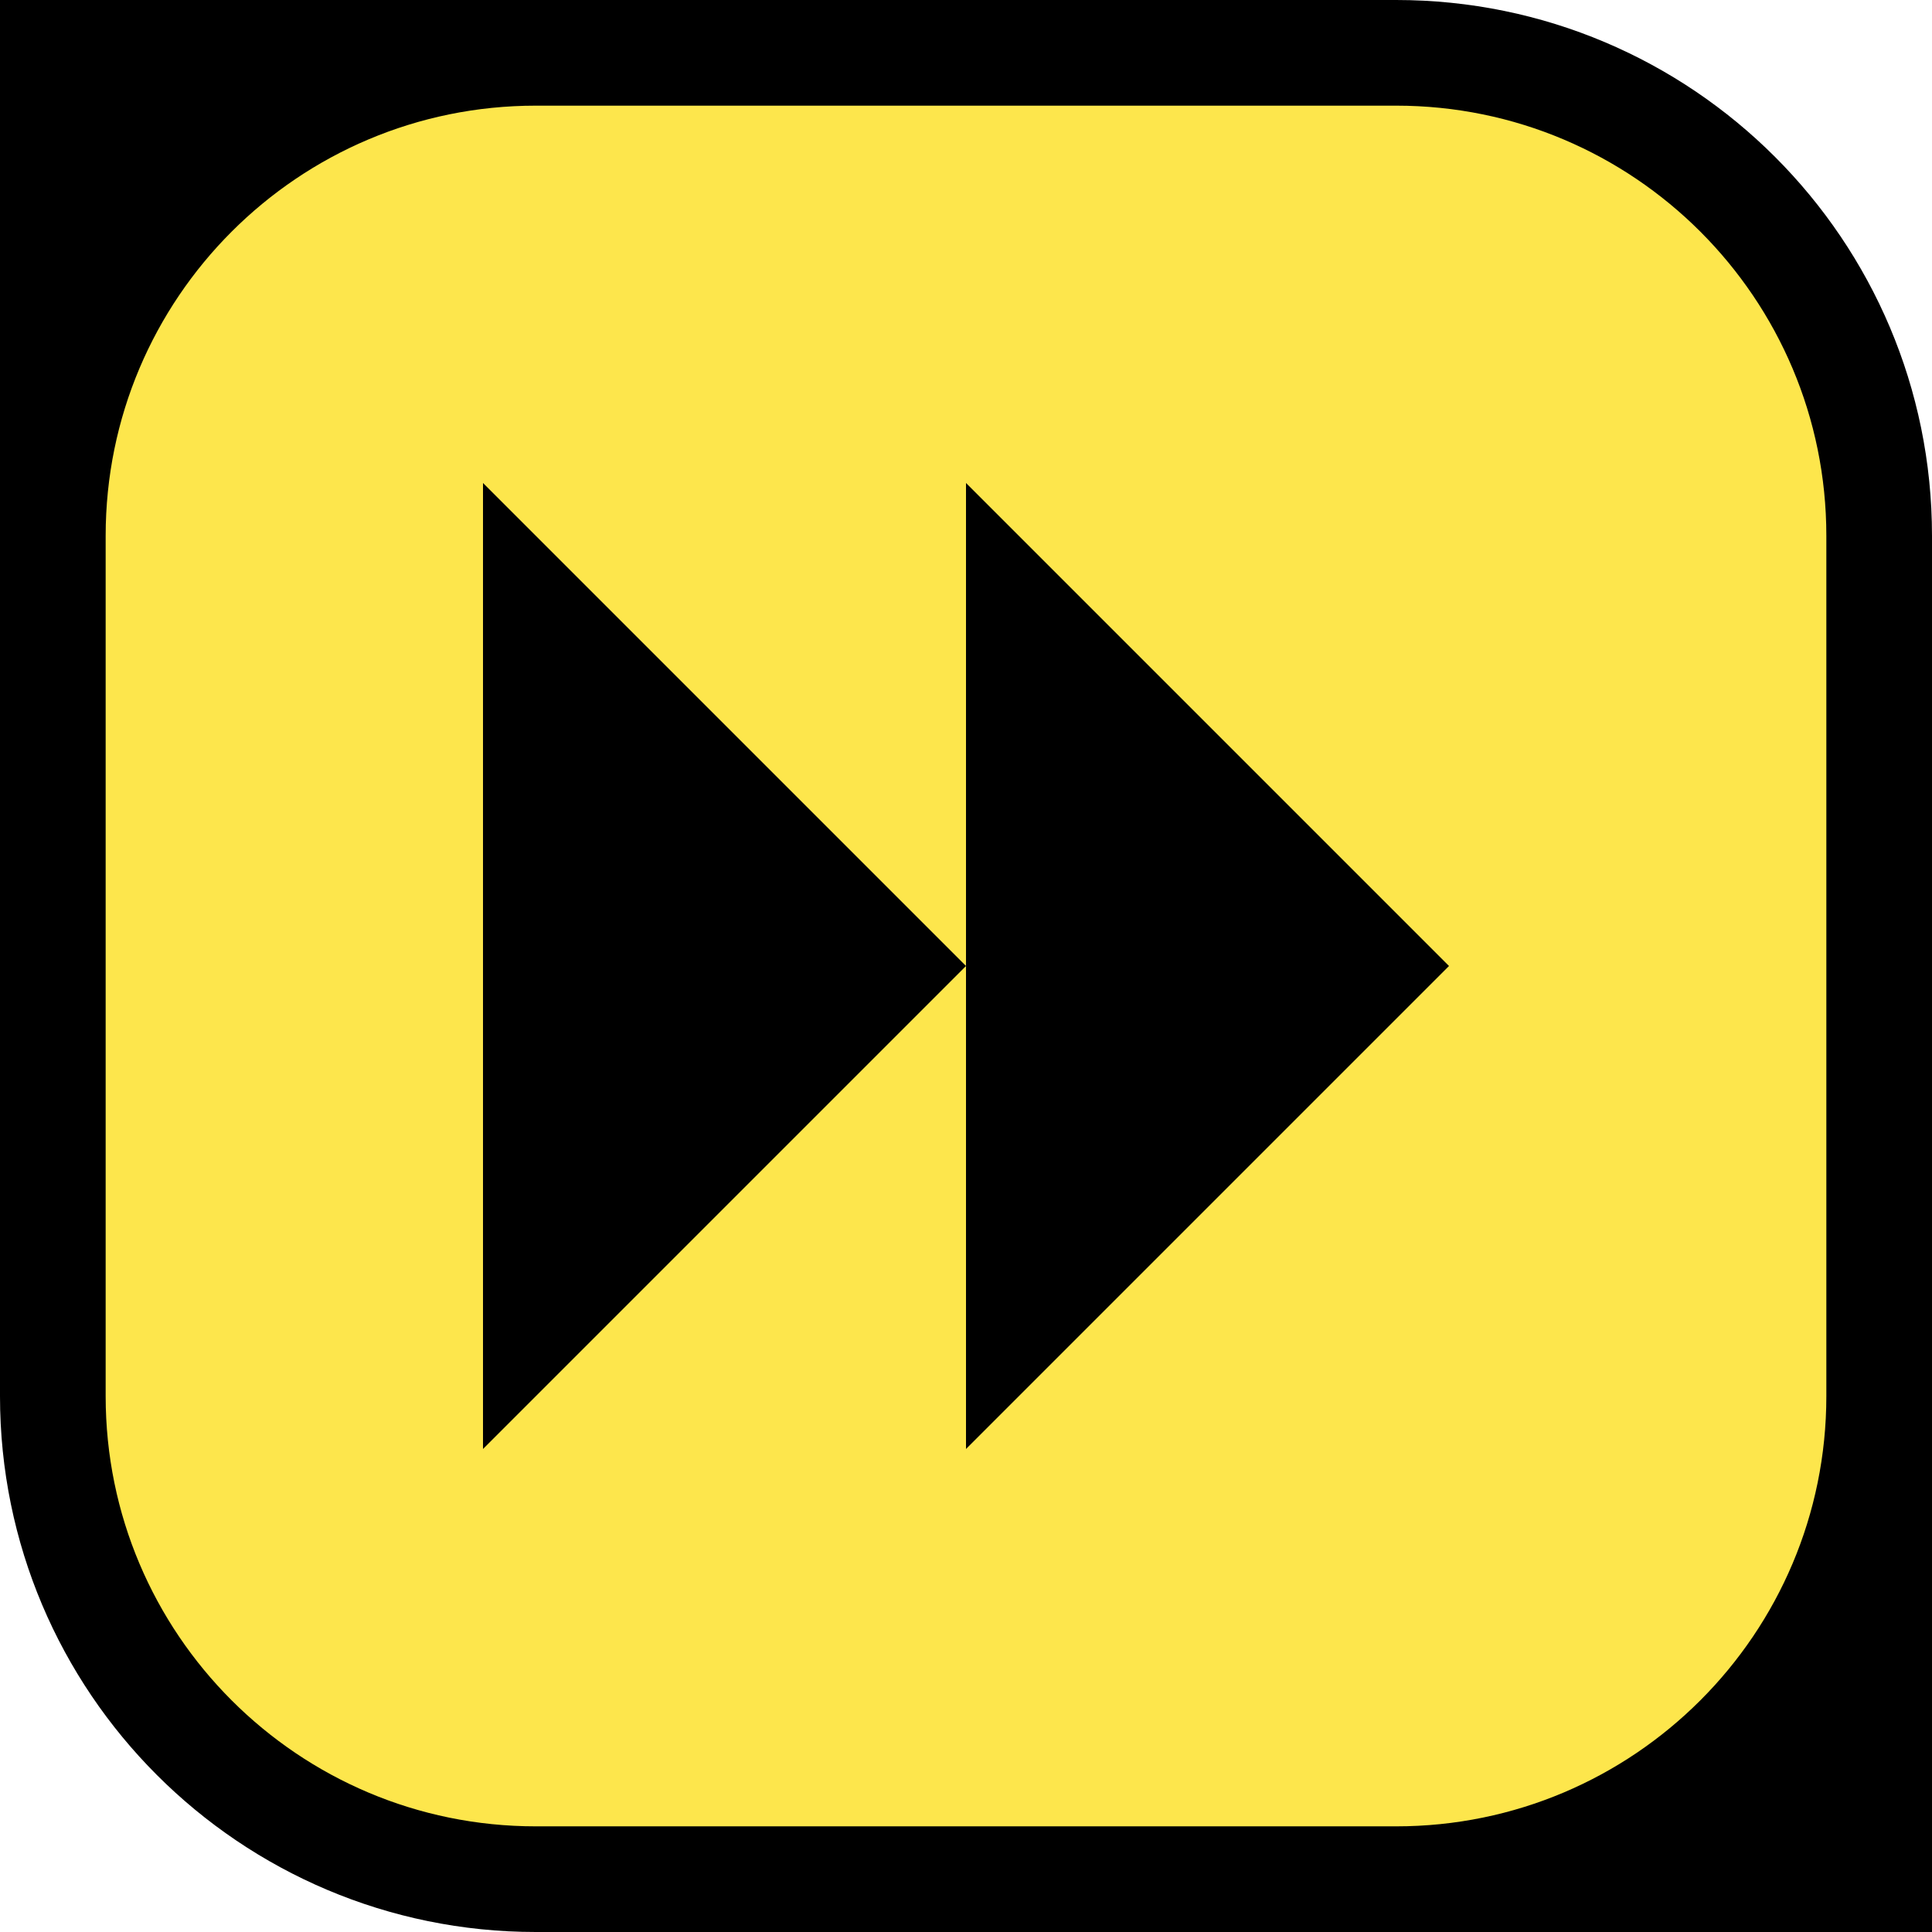
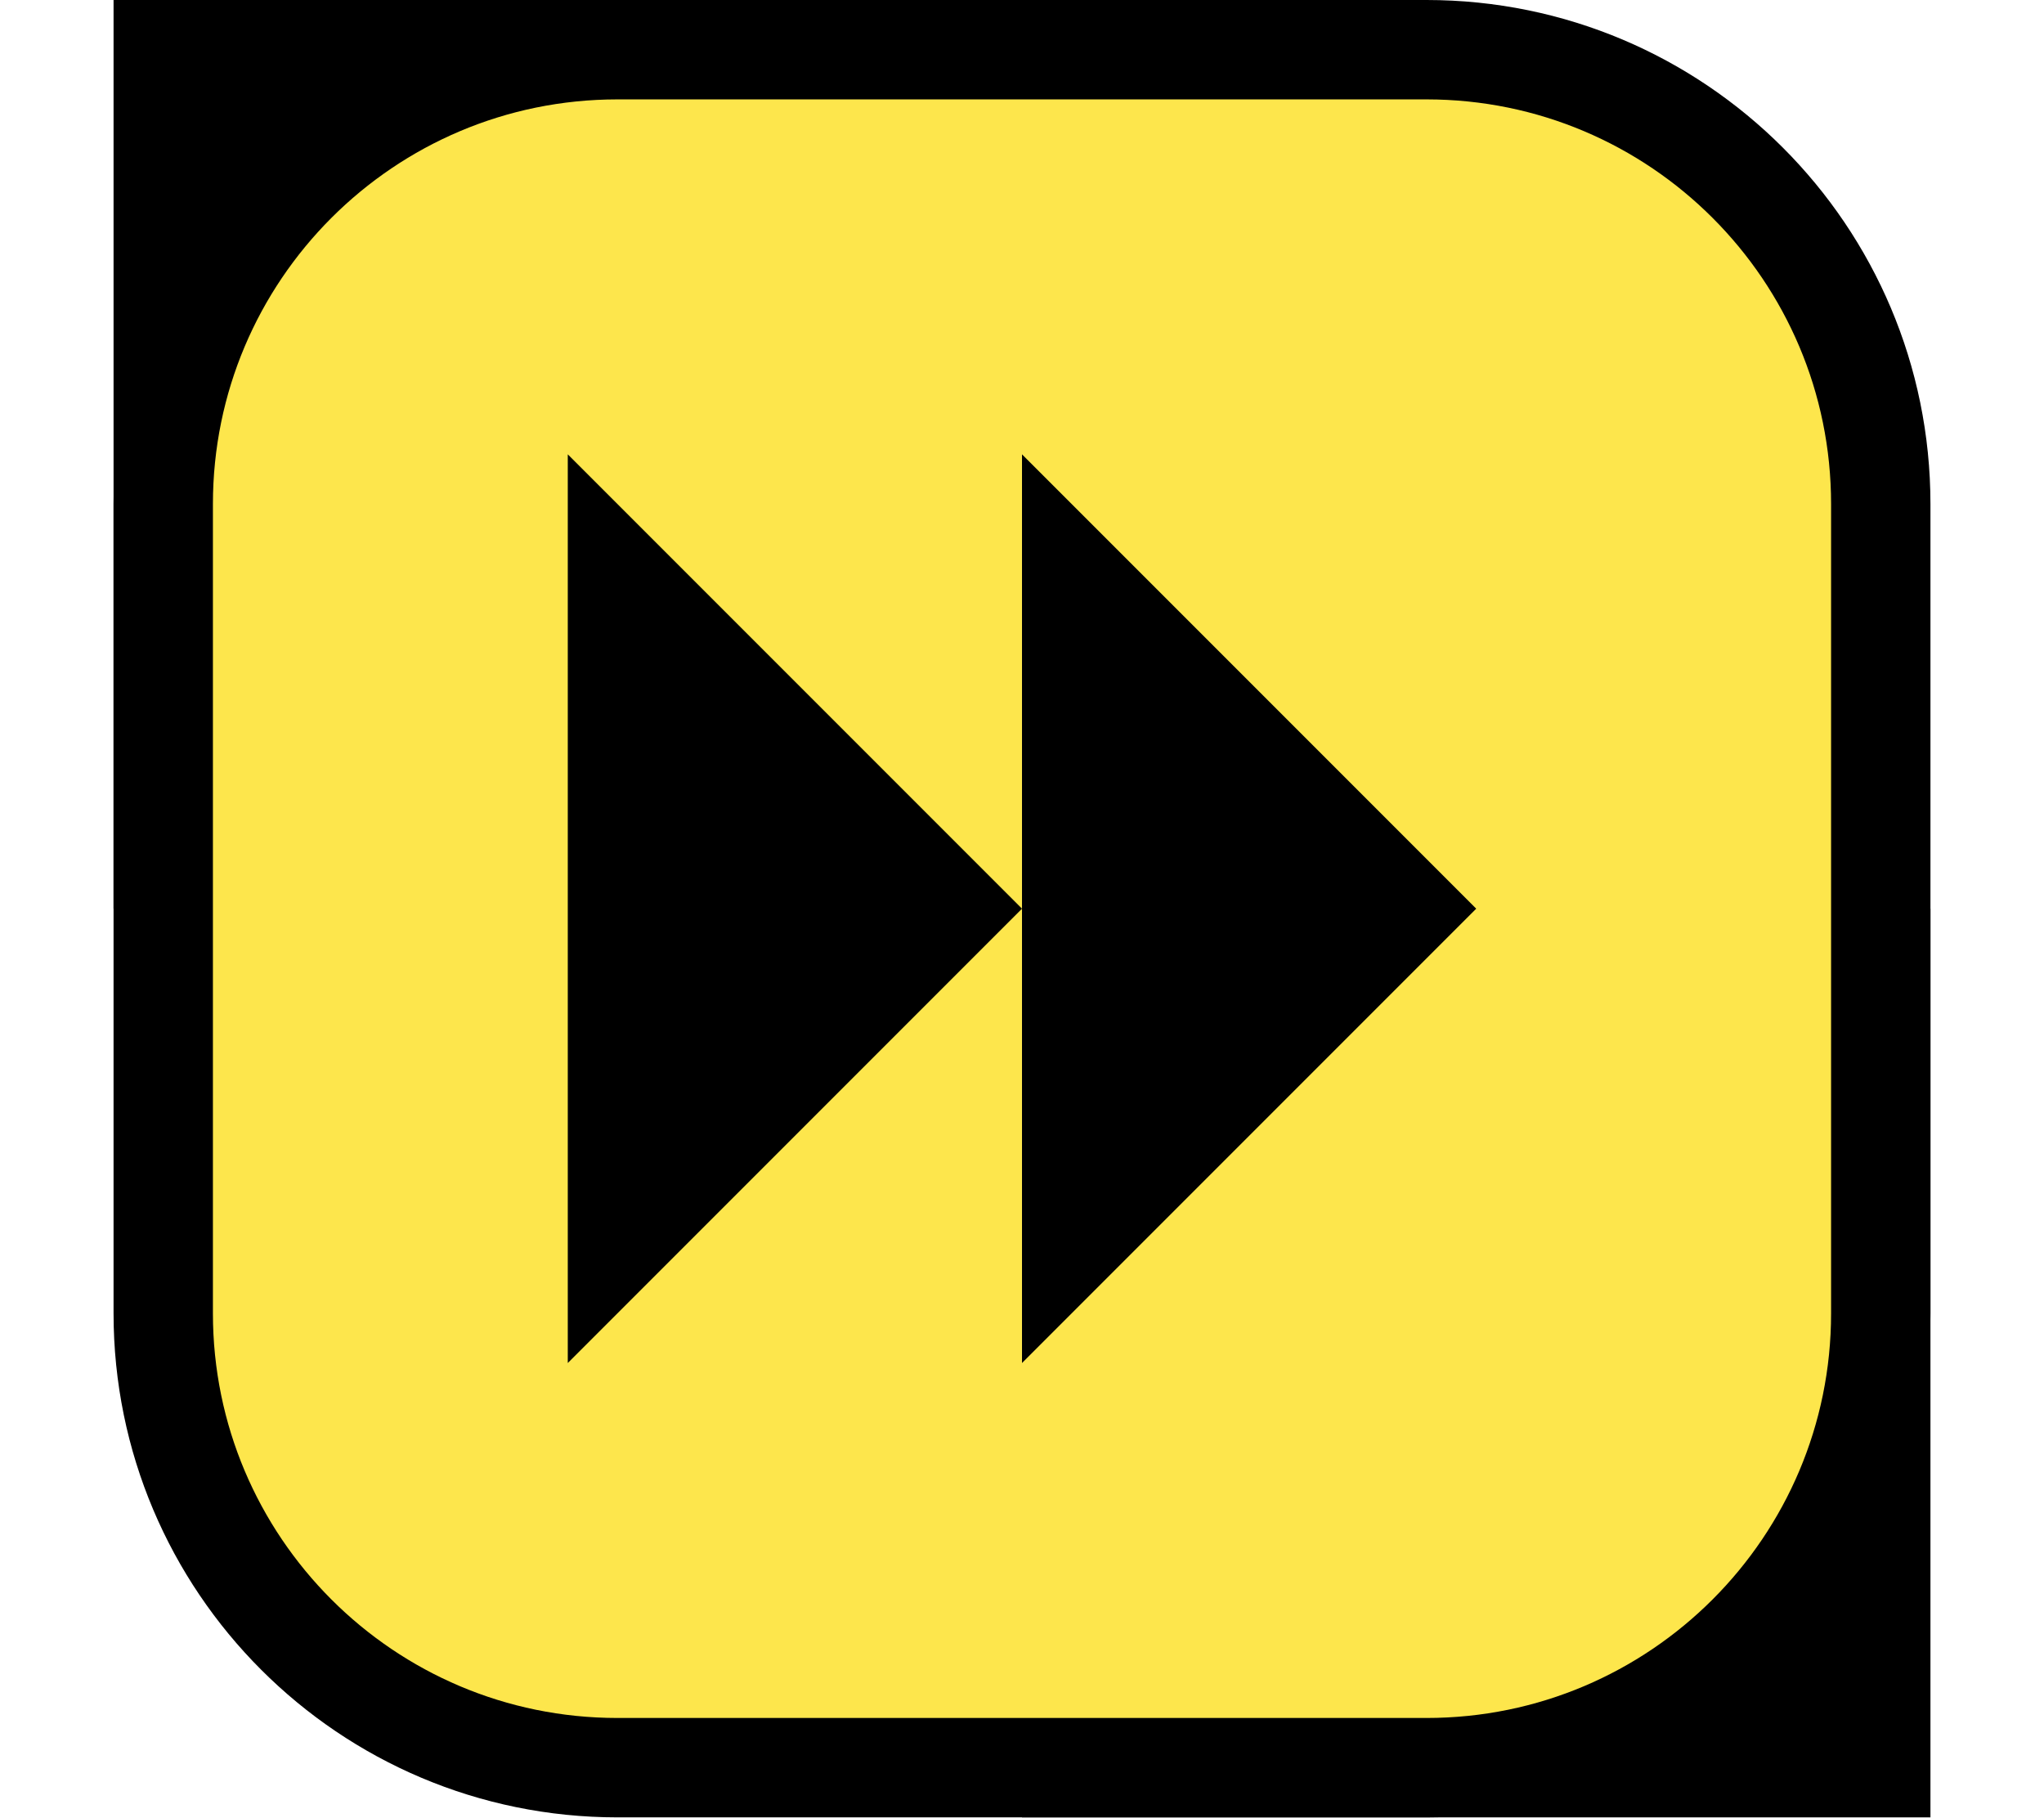
- <svg xmlns="http://www.w3.org/2000/svg" viewBox="0 0 256 256" width="100%" height="100%">
+ <svg xmlns="http://www.w3.org/2000/svg" viewBox="-16 0 288 256" width="100%" height="100%">
  <rect x="0" y="0" width="128" height="128" />
  <rect x="128" y="128" width="128" height="128" />
  <rect x="7" y="7" width="242" height="242" rx="64" fill="#FDE64C" stroke="black" stroke-width="14" />
  <polygon points="64 64 128 128 64 192" fill="black" />
  <polygon points="128 64 192 128 128 192" fill="black" />
</svg>
